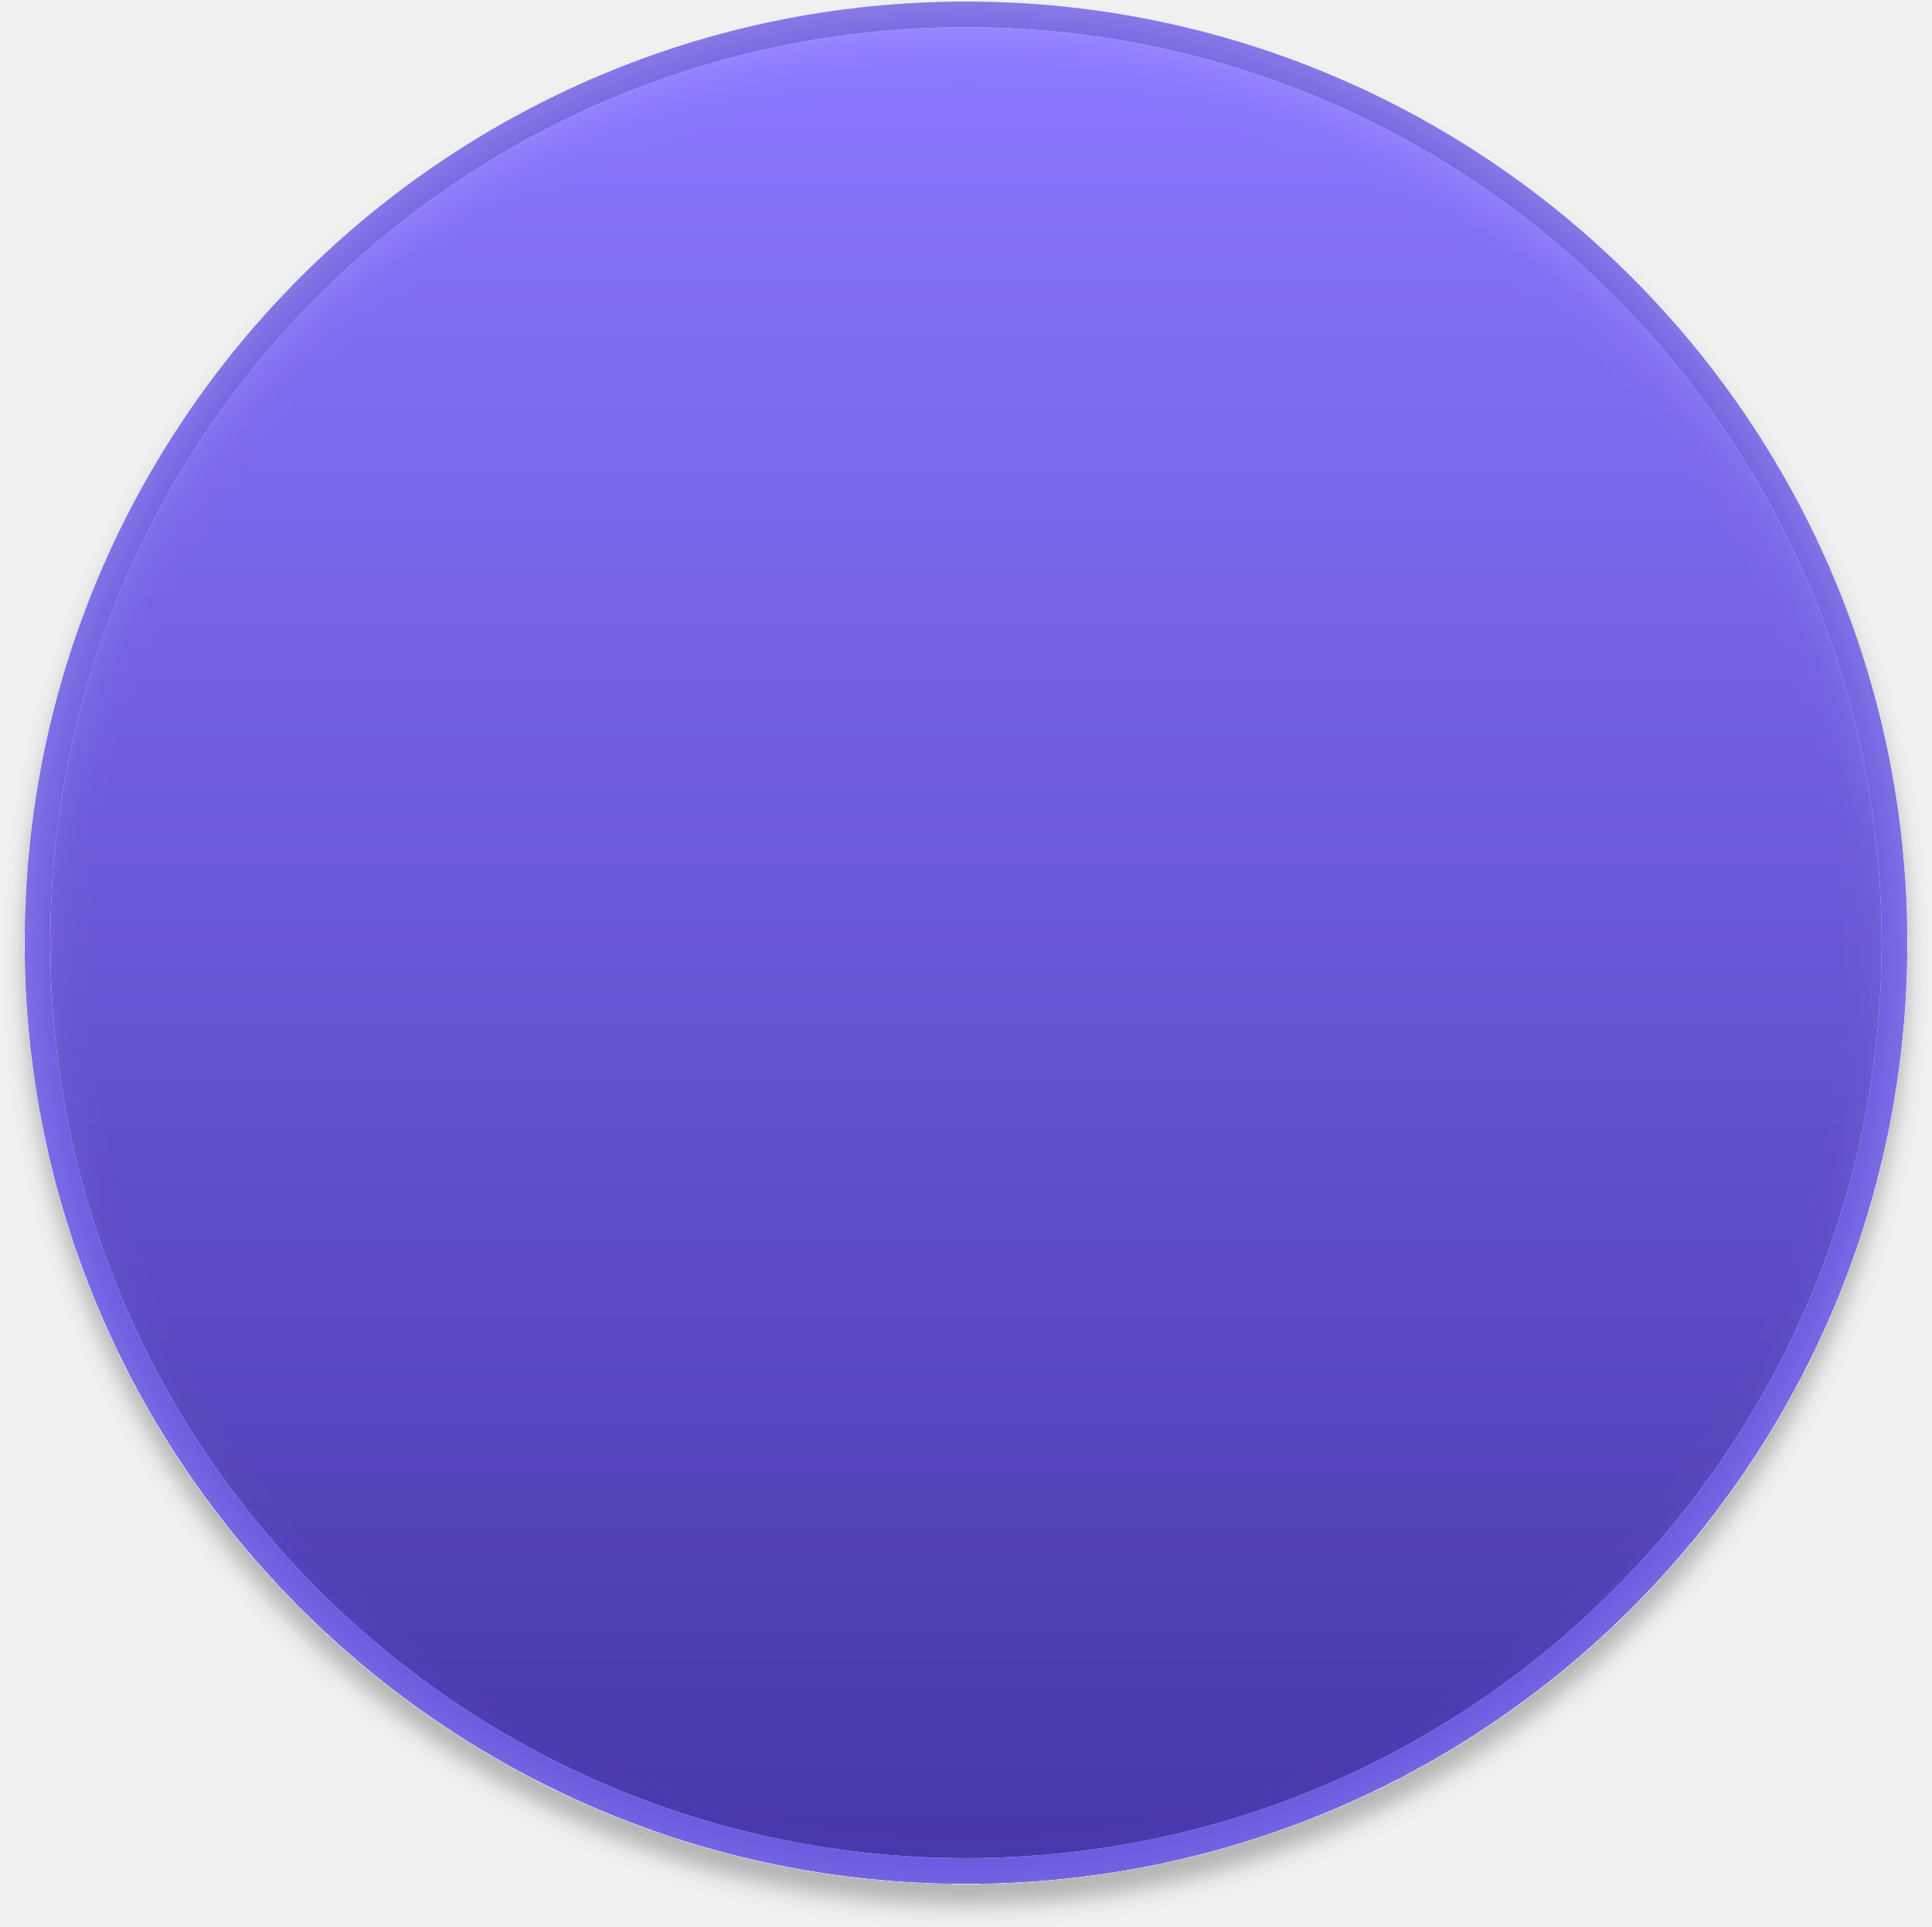
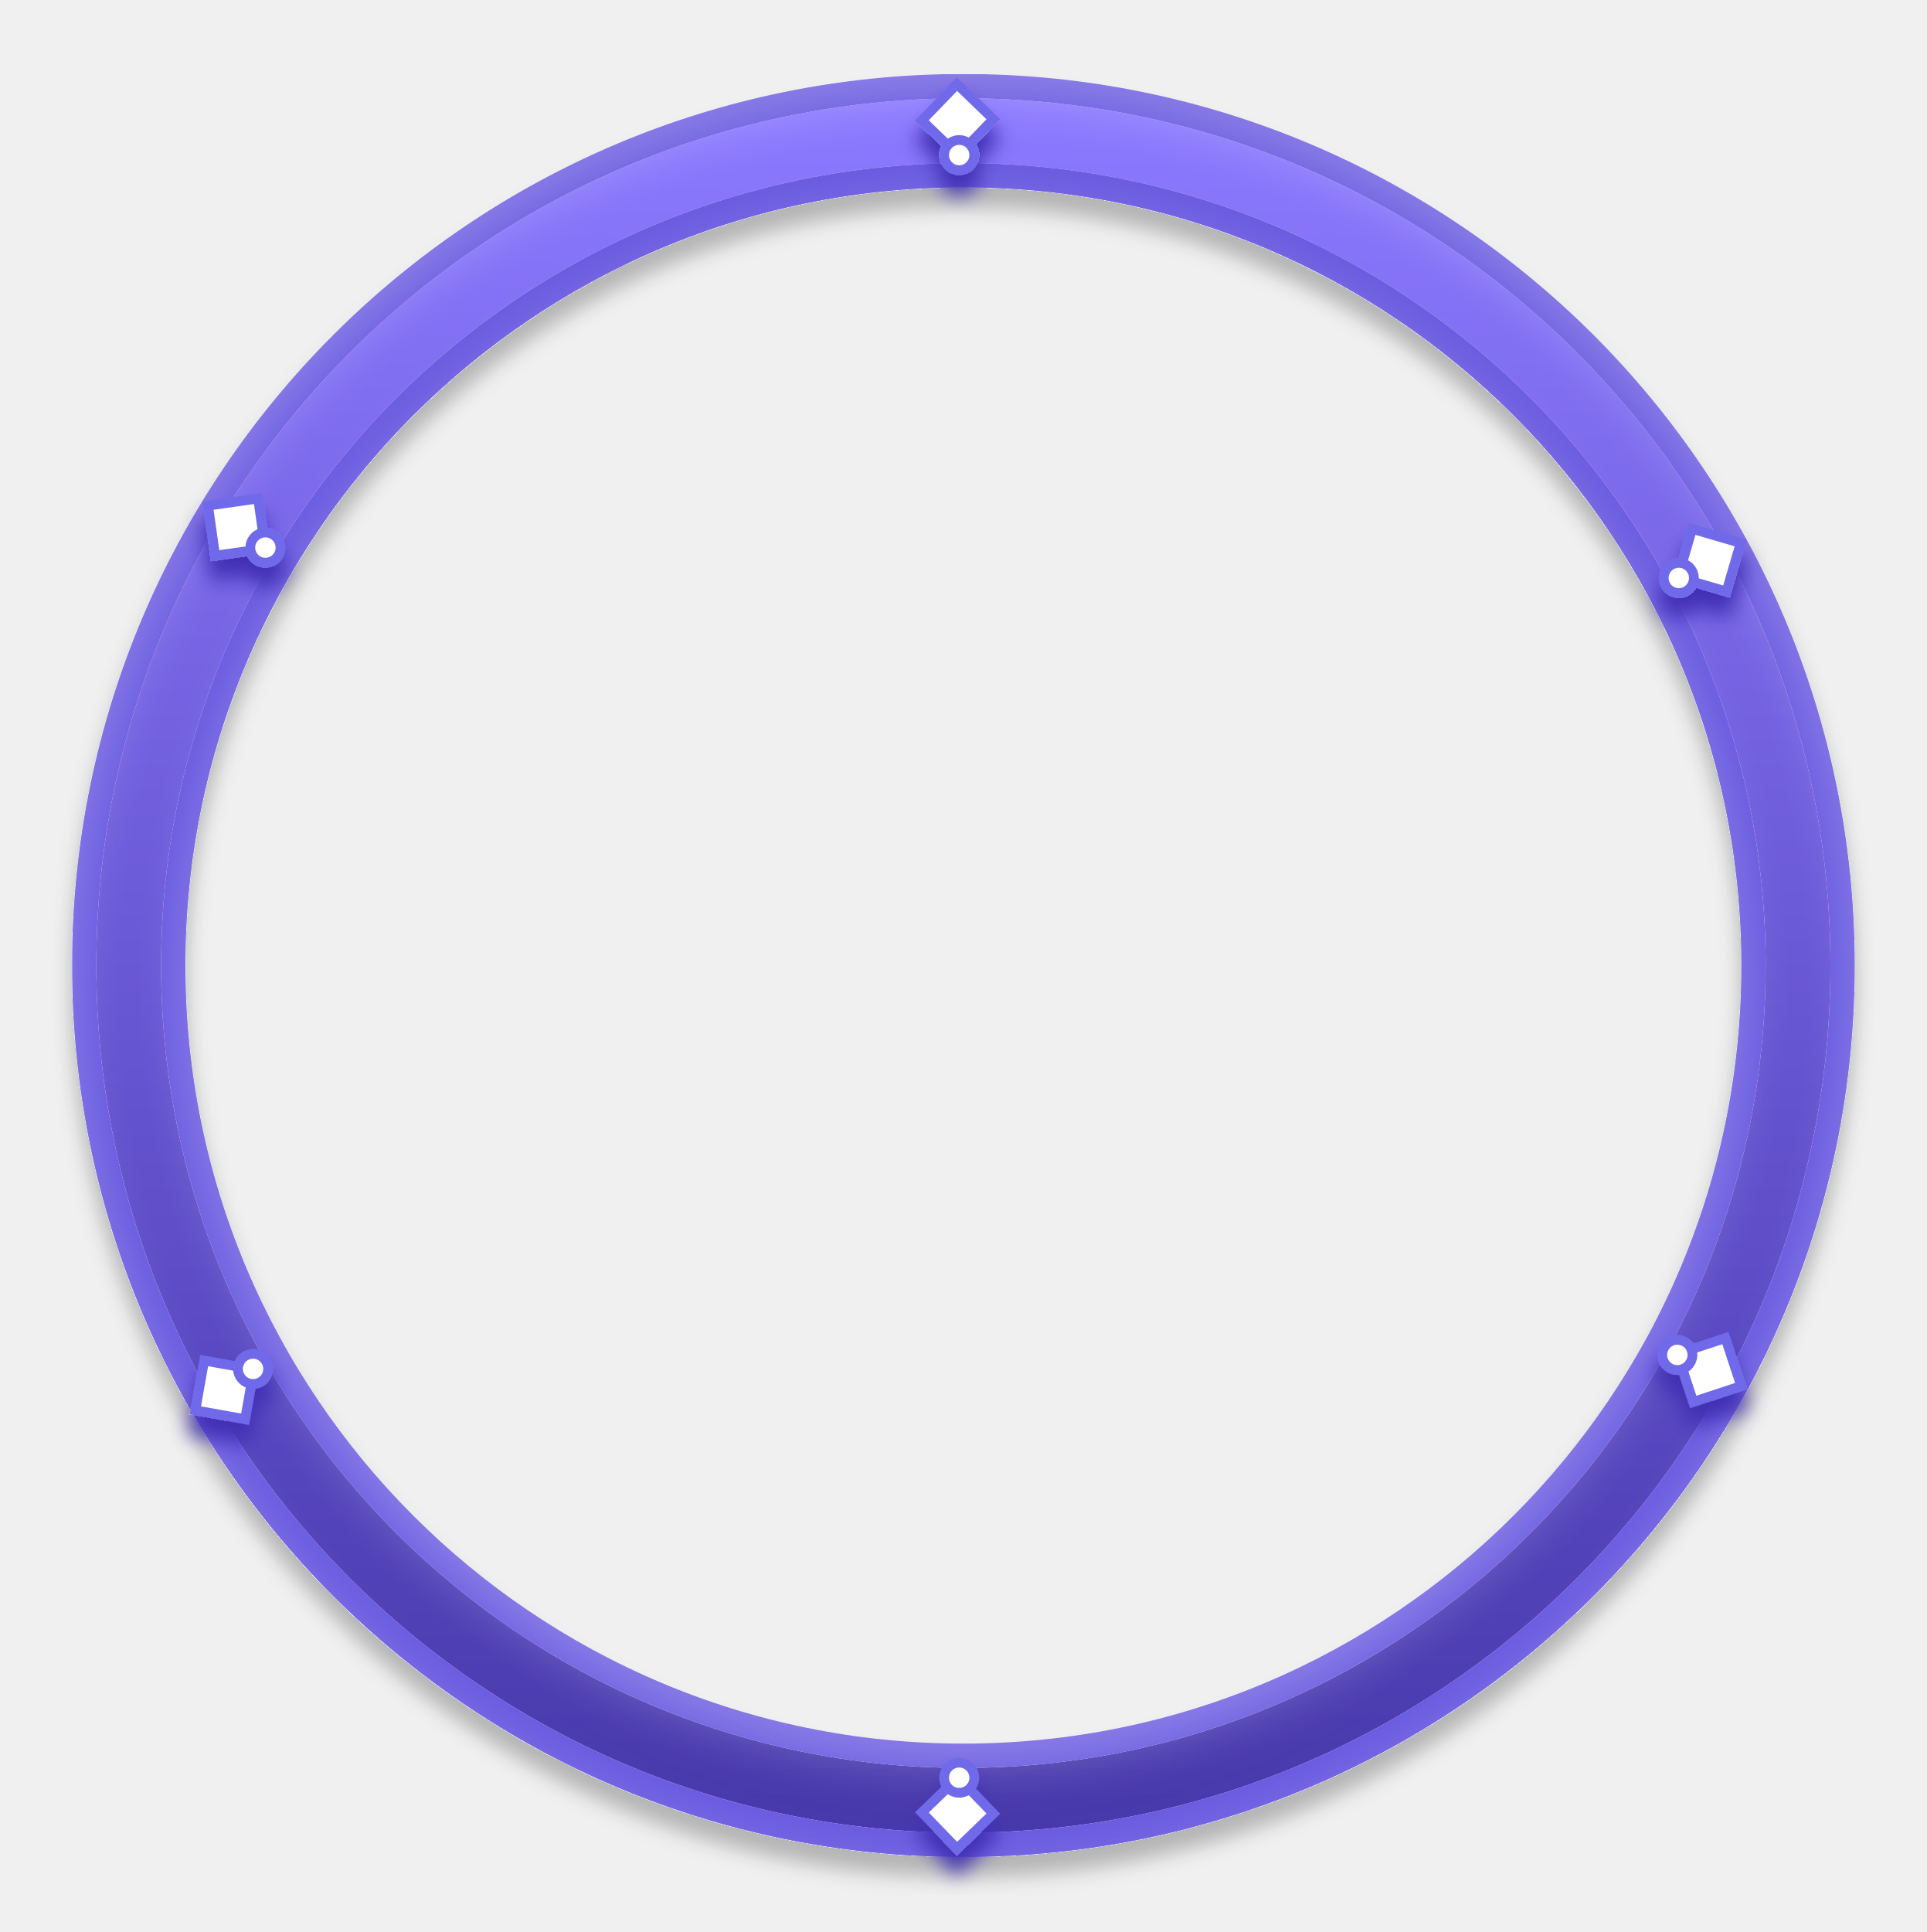
- <svg xmlns="http://www.w3.org/2000/svg" width="376" height="375" viewBox="0 0 376 375" fill="none">
-   <g filter="url(#filter0_di_1243_2096)">
-     <circle cx="188" cy="183.5" r="178.2" fill="url(#paint0_linear_1243_2096)" />
-     <circle cx="188" cy="183.5" r="180.7" stroke="#6A5AE0" stroke-width="5" />
+ <svg xmlns="http://www.w3.org/2000/svg" width="396" height="397" viewBox="0 0 396 397" fill="none">
+   <g filter="url(#filter0_di_1247_2154)">
+     <mask id="path-1-outside-1_1247_2154" maskUnits="userSpaceOnUse" x="14.8" y="15.2" width="367" height="367" fill="black">
+       <rect fill="white" x="14.8" y="15.2" width="367" height="367" />
+       <path fill-rule="evenodd" clip-rule="evenodd" d="M198 376.6C296.417 376.6 376.2 296.817 376.2 198.4C376.2 99.983 296.417 20.2 198 20.2C99.583 20.2 19.8 99.983 19.8 198.4C19.8 296.817 99.583 376.6 198 376.6ZM198 363.282C289.062 363.282 362.882 289.462 362.882 198.4C362.882 107.339 289.062 33.519 198 33.519C106.938 33.519 33.118 107.339 33.118 198.4C33.118 289.462 106.938 363.282 198 363.282Z" />
+     </mask>
+     <path fill-rule="evenodd" clip-rule="evenodd" d="M198 376.6C296.417 376.6 376.2 296.817 376.2 198.4C376.2 99.983 296.417 20.2 198 20.2C99.583 20.2 19.8 99.983 19.8 198.4C19.8 296.817 99.583 376.6 198 376.6ZM198 363.282C289.062 363.282 362.882 289.462 362.882 198.4C362.882 107.339 289.062 33.519 198 33.519C106.938 33.519 33.118 107.339 33.118 198.4C33.118 289.462 106.938 363.282 198 363.282Z" fill="url(#paint0_linear_1247_2154)" />
+     <path d="M371.2 198.4C371.2 294.056 293.656 371.6 198 371.6V381.6C299.179 381.6 381.2 299.579 381.2 198.4H371.2ZM198 25.2C293.656 25.2 371.2 102.744 371.2 198.4H381.2C381.2 97.222 299.179 15.2 198 15.2V25.2ZM24.8 198.4C24.8 102.744 102.344 25.2 198 25.2V15.2C96.822 15.2 14.8 97.222 14.8 198.4H24.8ZM198 371.6C102.344 371.6 24.8 294.056 24.8 198.4H14.8C14.8 299.579 96.822 381.6 198 381.6V371.6ZM357.882 198.4C357.882 286.7 286.3 358.282 198 358.282V368.282C291.823 368.282 367.882 292.223 367.882 198.4H357.882ZM198 38.519C286.3 38.519 357.882 110.1 357.882 198.4H367.882C367.882 104.577 291.823 28.519 198 28.519V38.519ZM38.118 198.4C38.118 110.1 109.7 38.519 198 38.519V28.519C104.177 28.519 28.118 104.577 28.118 198.4H38.118ZM198 358.282C109.7 358.282 38.118 286.7 38.118 198.4H28.118C28.118 292.223 104.177 368.282 198 368.282V358.282Z" fill="#6A5AE0" mask="url(#path-1-outside-1_1247_2154)" />
+   </g>
+   <g filter="url(#filter1_d_1247_2154)">
+     <rect x="-1.13" y="-0.85" width="10.385" height="10.385" transform="matrix(0.990148 -0.140024 0.140028 0.990148 44.0019 104.583)" fill="white" stroke="#706AEA" stroke-width="2" />
+     <path d="M56.989 114.427C58.041 113.079 57.801 111.133 56.453 110.081C55.105 109.029 53.159 109.269 52.107 110.617C51.055 111.965 51.295 113.911 52.643 114.963C53.991 116.015 55.937 115.775 56.989 114.427Z" fill="white" stroke="#706AEA" stroke-width="2" />
+   </g>
+   <g filter="url(#filter2_d_1247_2154)">
+     <rect x="1.24" y="-0.679" width="10.385" height="10.385" transform="matrix(-0.280483 0.959859 -0.95986 -0.280479 357.445 110.201)" fill="white" stroke="#706AEA" stroke-width="2" />
+     <path d="M342.295 120.205C343.09 121.719 344.961 122.302 346.475 121.507C347.99 120.713 348.573 118.841 347.778 117.327C346.984 115.813 345.112 115.23 343.598 116.024C342.084 116.819 341.5 118.69 342.295 120.205Z" fill="white" stroke="#706AEA" stroke-width="2" />
+   </g>
+   <g filter="url(#filter3_d_1247_2154)">
+     <rect x="-1.16" y="0.809" width="10.385" height="10.385" transform="matrix(0.175369 -0.984503 0.984504 0.175365 39.5506 288.517)" fill="white" stroke="#706AEA" stroke-width="2" />
+     <path d="M54.578 279.561C53.625 278.142 51.701 277.764 50.282 278.717C48.862 279.67 48.484 281.594 49.437 283.013C50.39 284.433 52.314 284.811 53.734 283.858C55.153 282.905 55.531 280.981 54.578 279.561Z" fill="white" stroke="#706AEA" stroke-width="2" />
+   </g>
+   <g filter="url(#filter4_d_1247_2154)">
+     <rect x="1.263" y="0.636" width="10.385" height="10.385" transform="matrix(-0.949453 0.313909 -0.313912 -0.949452 359.268 285.014)" fill="white" stroke="#706AEA" stroke-width="2" />
+     <path d="M341.998 276.978C341.203 278.491 341.785 280.363 343.298 281.159C344.812 281.955 346.684 281.373 347.48 279.859C348.275 278.345 347.693 276.473 346.18 275.678C344.666 274.882 342.794 275.464 341.998 276.978Z" fill="white" stroke="#706AEA" stroke-width="2" />
+   </g>
+   <g filter="url(#filter5_d_1247_2154)">
+     <rect x="-0.025" y="-1.414" width="10.385" height="10.385" transform="matrix(0.719602 0.694386 -0.694384 0.719605 195.72 18.3066)" fill="white" stroke="#706AEA" stroke-width="2" />
+     <path d="M197.137 34.962C198.847 34.962 200.233 33.576 200.233 31.866C200.233 30.156 198.847 28.77 197.137 28.77C195.427 28.77 194.041 30.156 194.041 31.866C194.041 33.576 195.427 34.962 197.137 34.962Z" fill="white" stroke="#706AEA" stroke-width="2" />
+   </g>
+   <g filter="url(#filter6_d_1247_2154)">
+     <rect x="-0.025" y="1.414" width="10.385" height="10.385" transform="matrix(0.719602 -0.694386 -0.694384 -0.719605 197.684 380.893)" fill="white" stroke="#706AEA" stroke-width="2" />
+     <path d="M197.137 362.203C198.847 362.203 200.233 363.589 200.233 365.299C200.233 367.009 198.847 368.396 197.137 368.396C195.427 368.396 194.041 367.009 194.041 365.299C194.041 363.589 195.427 362.203 197.137 362.203Z" fill="white" stroke="#706AEA" stroke-width="2" />
  </g>
  <defs>
-     <filter id="filter0_di_1243_2096" x="0.8" y="0.3" width="374.4" height="374.4" filterUnits="userSpaceOnUse" color-interpolation-filters="sRGB">
+     <filter id="filter0_di_1247_2154" x="10.8" y="15.2" width="374.4" height="374.4" filterUnits="userSpaceOnUse" color-interpolation-filters="sRGB">
      <feFlood flood-opacity="0" result="BackgroundImageFix" />
      <feColorMatrix in="SourceAlpha" type="matrix" values="0 0 0 0 0 0 0 0 0 0 0 0 0 0 0 0 0 0 127 0" result="hardAlpha" />
      <feOffset dy="4" />
      <feGaussianBlur stdDeviation="2" />
      <feComposite in2="hardAlpha" operator="out" />
      <feColorMatrix type="matrix" values="0 0 0 0 0 0 0 0 0 0 0 0 0 0 0 0 0 0 0.25 0" />
-       <feBlend mode="normal" in2="BackgroundImageFix" result="effect1_dropShadow_1243_2096" />
-       <feBlend mode="normal" in="SourceGraphic" in2="effect1_dropShadow_1243_2096" result="shape" />
+       <feBlend mode="normal" in2="BackgroundImageFix" result="effect1_dropShadow_1247_2154" />
+       <feBlend mode="normal" in="SourceGraphic" in2="effect1_dropShadow_1247_2154" result="shape" />
      <feColorMatrix in="SourceAlpha" type="matrix" values="0 0 0 0 0 0 0 0 0 0 0 0 0 0 0 0 0 0 127 0" result="hardAlpha" />
      <feOffset dy="4" />
      <feGaussianBlur stdDeviation="5.6" />
      <feComposite in2="hardAlpha" operator="arithmetic" k2="-1" k3="1" />
      <feColorMatrix type="matrix" values="0 0 0 0 1 0 0 0 0 1 0 0 0 0 1 0 0 0 0.25 0" />
-       <feBlend mode="normal" in2="shape" result="effect2_innerShadow_1243_2096" />
+       <feBlend mode="normal" in2="shape" result="effect2_innerShadow_1247_2154" />
    </filter>
-     <linearGradient id="paint0_linear_1243_2096" x1="188" y1="5.3" x2="188" y2="361.7" gradientUnits="userSpaceOnUse">
+     <filter id="filter1_d_1247_2154" x="37.634" y="101.315" width="25.011" height="23.303" filterUnits="userSpaceOnUse" color-interpolation-filters="sRGB">
+       <feFlood flood-opacity="0" result="BackgroundImageFix" />
+       <feColorMatrix in="SourceAlpha" type="matrix" values="0 0 0 0 0 0 0 0 0 0 0 0 0 0 0 0 0 0 127 0" result="hardAlpha" />
+       <feOffset dy="4" />
+       <feGaussianBlur stdDeviation="2" />
+       <feComposite in2="hardAlpha" operator="out" />
+       <feColorMatrix type="matrix" values="0 0 0 0 0.257 0 0 0 0 0.188 0 0 0 0 0.705 0 0 0 1 0" />
+       <feBlend mode="normal" in2="BackgroundImageFix" result="effect1_dropShadow_1247_2154" />
+       <feBlend mode="normal" in="SourceGraphic" in2="effect1_dropShadow_1247_2154" result="shape" />
+     </filter>
+     <filter id="filter2_d_1247_2154" x="336.939" y="107.43" width="26.05" height="23.434" filterUnits="userSpaceOnUse" color-interpolation-filters="sRGB">
+       <feFlood flood-opacity="0" result="BackgroundImageFix" />
+       <feColorMatrix in="SourceAlpha" type="matrix" values="0 0 0 0 0 0 0 0 0 0 0 0 0 0 0 0 0 0 127 0" result="hardAlpha" />
+       <feOffset dy="4" />
+       <feGaussianBlur stdDeviation="2" />
+       <feComposite in2="hardAlpha" operator="out" />
+       <feColorMatrix type="matrix" values="0 0 0 0 0.257 0 0 0 0 0.188 0 0 0 0 0.705 0 0 0 1 0" />
+       <feBlend mode="normal" in2="BackgroundImageFix" result="effect1_dropShadow_1247_2154" />
+       <feBlend mode="normal" in="SourceGraphic" in2="effect1_dropShadow_1247_2154" result="shape" />
+     </filter>
+     <filter id="filter3_d_1247_2154" x="34.984" y="277.19" width="25.12" height="23.591" filterUnits="userSpaceOnUse" color-interpolation-filters="sRGB">
+       <feFlood flood-opacity="0" result="BackgroundImageFix" />
+       <feColorMatrix in="SourceAlpha" type="matrix" values="0 0 0 0 0 0 0 0 0 0 0 0 0 0 0 0 0 0 127 0" result="hardAlpha" />
+       <feOffset dy="4" />
+       <feGaussianBlur stdDeviation="2" />
+       <feComposite in2="hardAlpha" operator="out" />
+       <feColorMatrix type="matrix" values="0 0 0 0 0.257 0 0 0 0 0.188 0 0 0 0 0.705 0 0 0 1 0" />
+       <feBlend mode="normal" in2="BackgroundImageFix" result="effect1_dropShadow_1247_2154" />
+       <feBlend mode="normal" in="SourceGraphic" in2="effect1_dropShadow_1247_2154" result="shape" />
+     </filter>
+     <filter id="filter4_d_1247_2154" x="336.642" y="273.684" width="26.49" height="23.648" filterUnits="userSpaceOnUse" color-interpolation-filters="sRGB">
+       <feFlood flood-opacity="0" result="BackgroundImageFix" />
+       <feColorMatrix in="SourceAlpha" type="matrix" values="0 0 0 0 0 0 0 0 0 0 0 0 0 0 0 0 0 0 127 0" result="hardAlpha" />
+       <feOffset dy="4" />
+       <feGaussianBlur stdDeviation="2" />
+       <feComposite in2="hardAlpha" operator="out" />
+       <feColorMatrix type="matrix" values="0 0 0 0 0.257 0 0 0 0 0.188 0 0 0 0 0.705 0 0 0 1 0" />
+       <feBlend mode="normal" in2="BackgroundImageFix" result="effect1_dropShadow_1247_2154" />
+       <feBlend mode="normal" in="SourceGraphic" in2="effect1_dropShadow_1247_2154" result="shape" />
+     </filter>
+     <filter id="filter5_d_1247_2154" x="184.058" y="15.857" width="25.512" height="28.105" filterUnits="userSpaceOnUse" color-interpolation-filters="sRGB">
+       <feFlood flood-opacity="0" result="BackgroundImageFix" />
+       <feColorMatrix in="SourceAlpha" type="matrix" values="0 0 0 0 0 0 0 0 0 0 0 0 0 0 0 0 0 0 127 0" result="hardAlpha" />
+       <feOffset dy="4" />
+       <feGaussianBlur stdDeviation="2" />
+       <feComposite in2="hardAlpha" operator="out" />
+       <feColorMatrix type="matrix" values="0 0 0 0 0.257 0 0 0 0 0.188 0 0 0 0 0.705 0 0 0 1 0" />
+       <feBlend mode="normal" in2="BackgroundImageFix" result="effect1_dropShadow_1247_2154" />
+       <feBlend mode="normal" in="SourceGraphic" in2="effect1_dropShadow_1247_2154" result="shape" />
+     </filter>
+     <filter id="filter6_d_1247_2154" x="184.058" y="361.203" width="25.512" height="28.105" filterUnits="userSpaceOnUse" color-interpolation-filters="sRGB">
+       <feFlood flood-opacity="0" result="BackgroundImageFix" />
+       <feColorMatrix in="SourceAlpha" type="matrix" values="0 0 0 0 0 0 0 0 0 0 0 0 0 0 0 0 0 0 127 0" result="hardAlpha" />
+       <feOffset dy="4" />
+       <feGaussianBlur stdDeviation="2" />
+       <feComposite in2="hardAlpha" operator="out" />
+       <feColorMatrix type="matrix" values="0 0 0 0 0.257 0 0 0 0 0.188 0 0 0 0 0.705 0 0 0 1 0" />
+       <feBlend mode="normal" in2="BackgroundImageFix" result="effect1_dropShadow_1247_2154" />
+       <feBlend mode="normal" in="SourceGraphic" in2="effect1_dropShadow_1247_2154" result="shape" />
+     </filter>
+     <linearGradient id="paint0_linear_1247_2154" x1="198" y1="20.2" x2="198" y2="376.6" gradientUnits="userSpaceOnUse">
      <stop stop-color="#8B78FF" />
      <stop offset="1" stop-color="#4636AA" />
    </linearGradient>
  </defs>
</svg>
